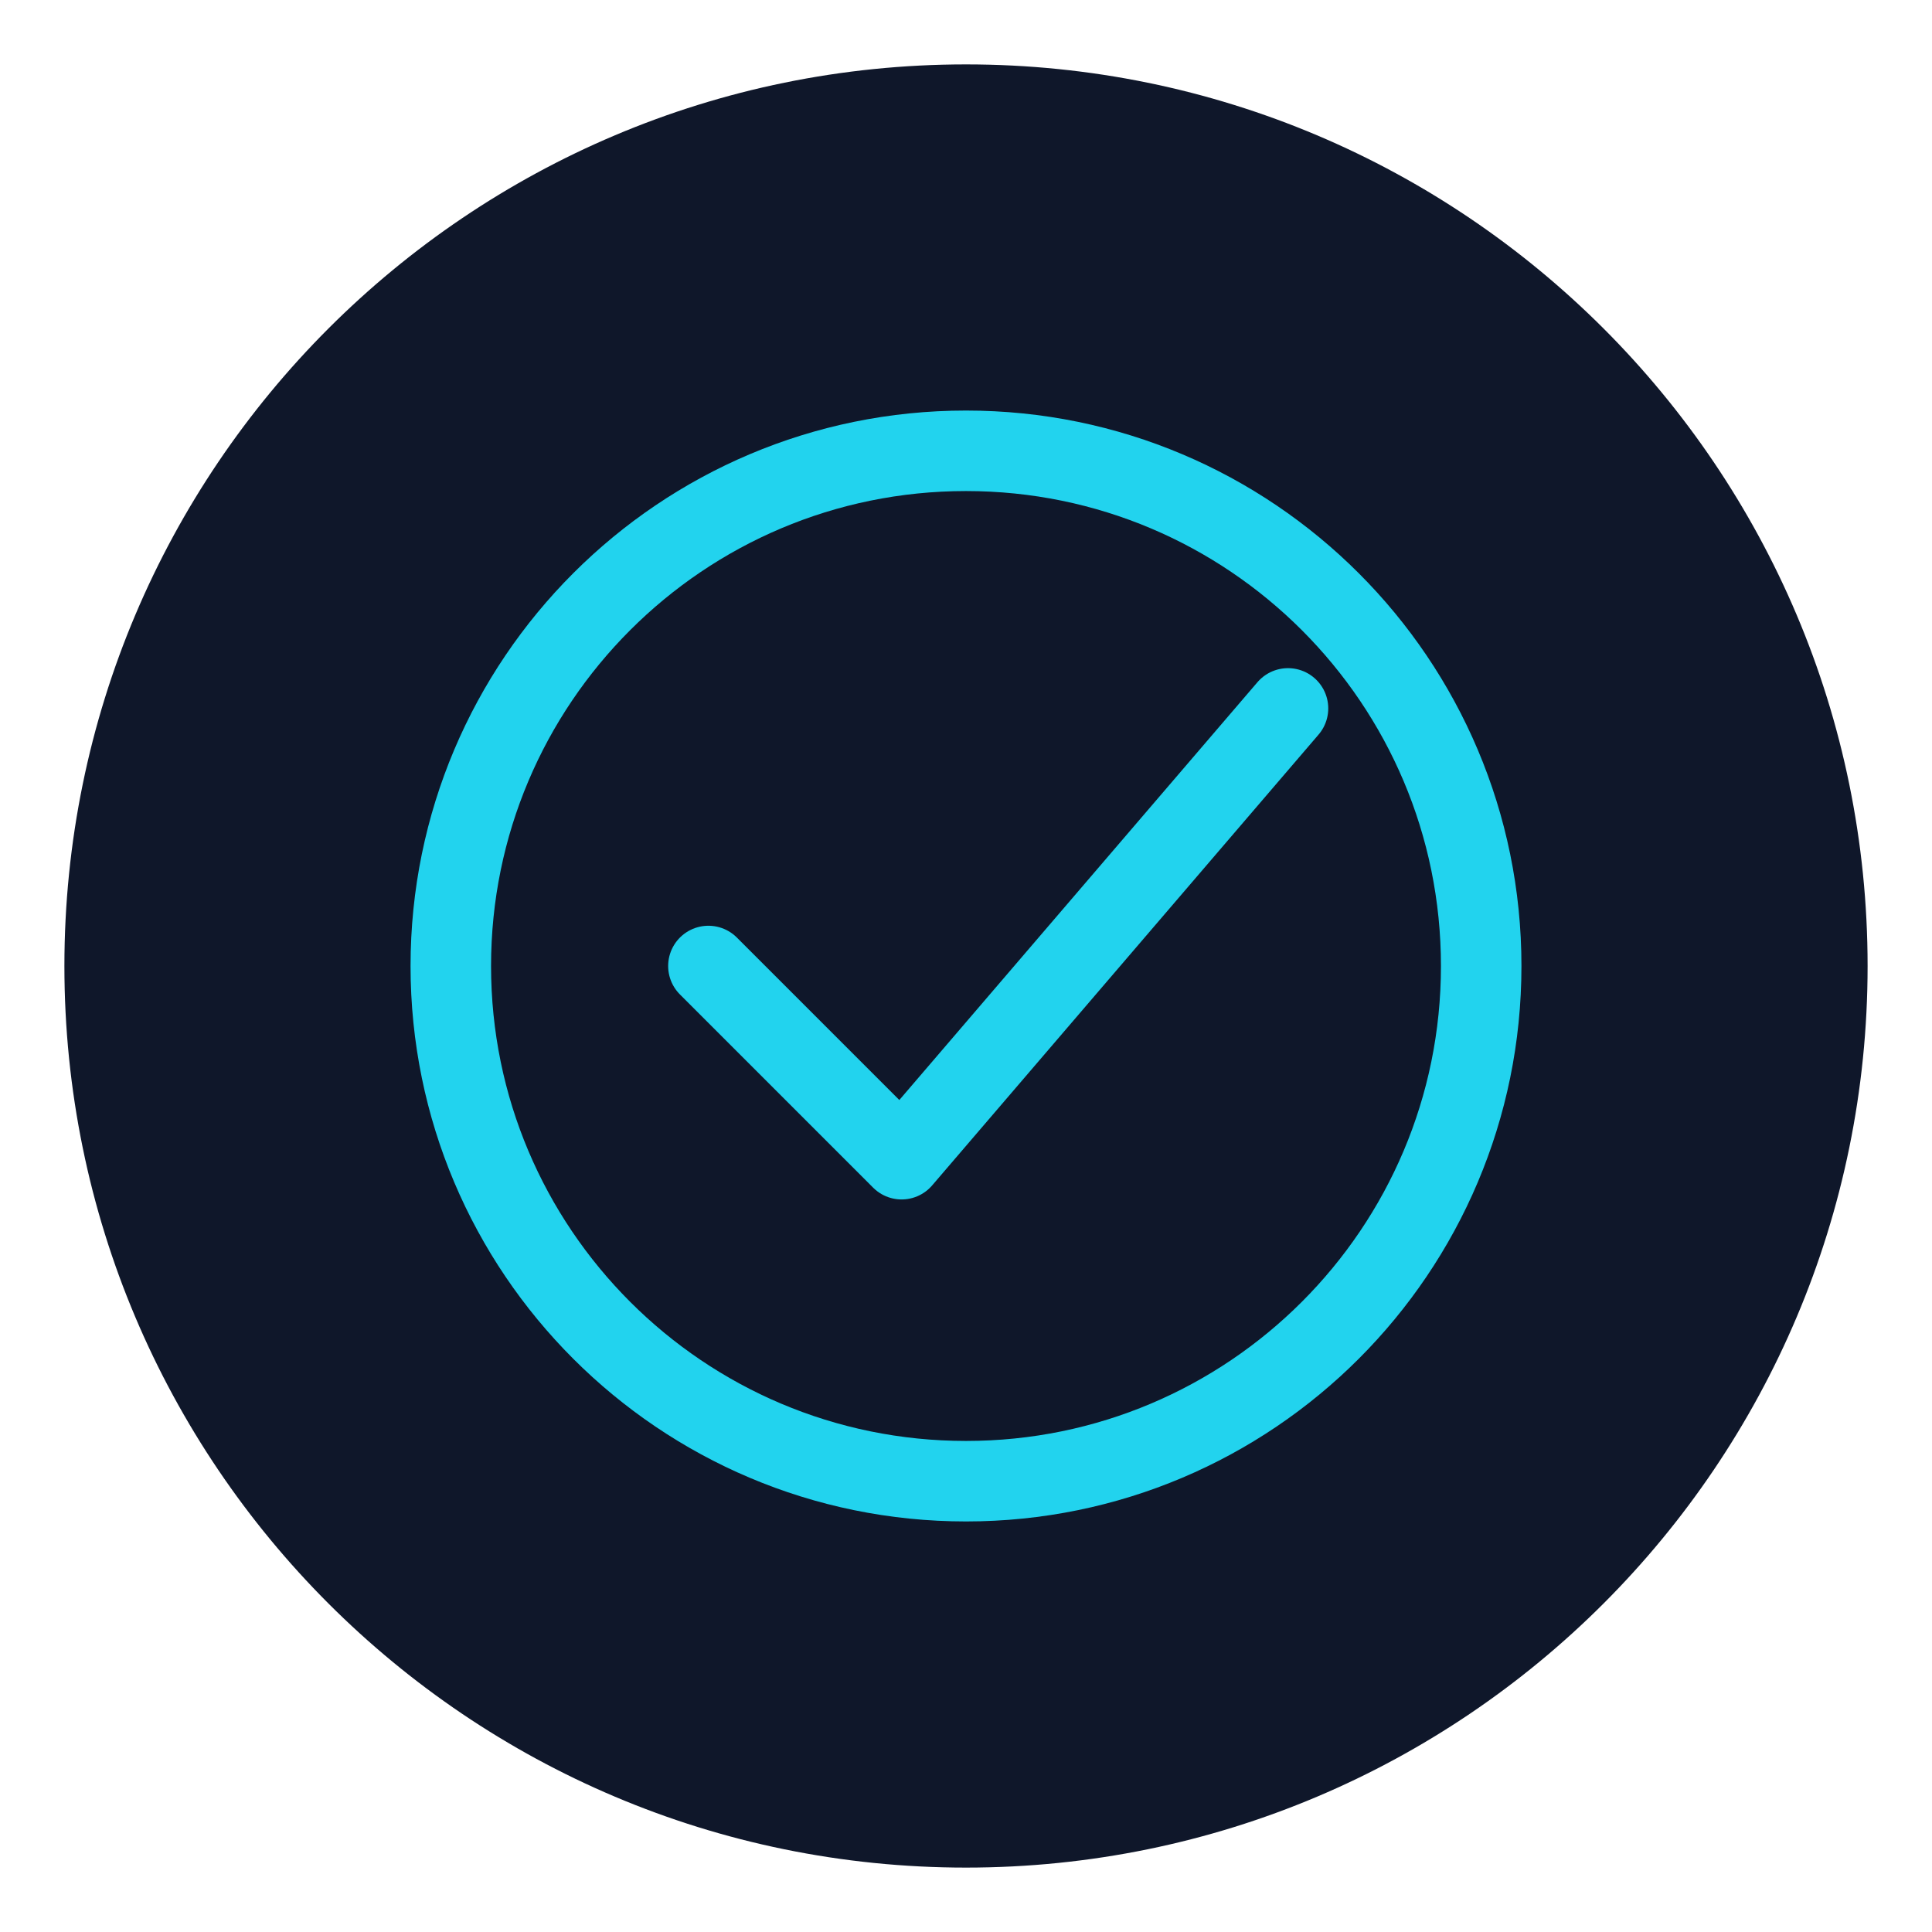
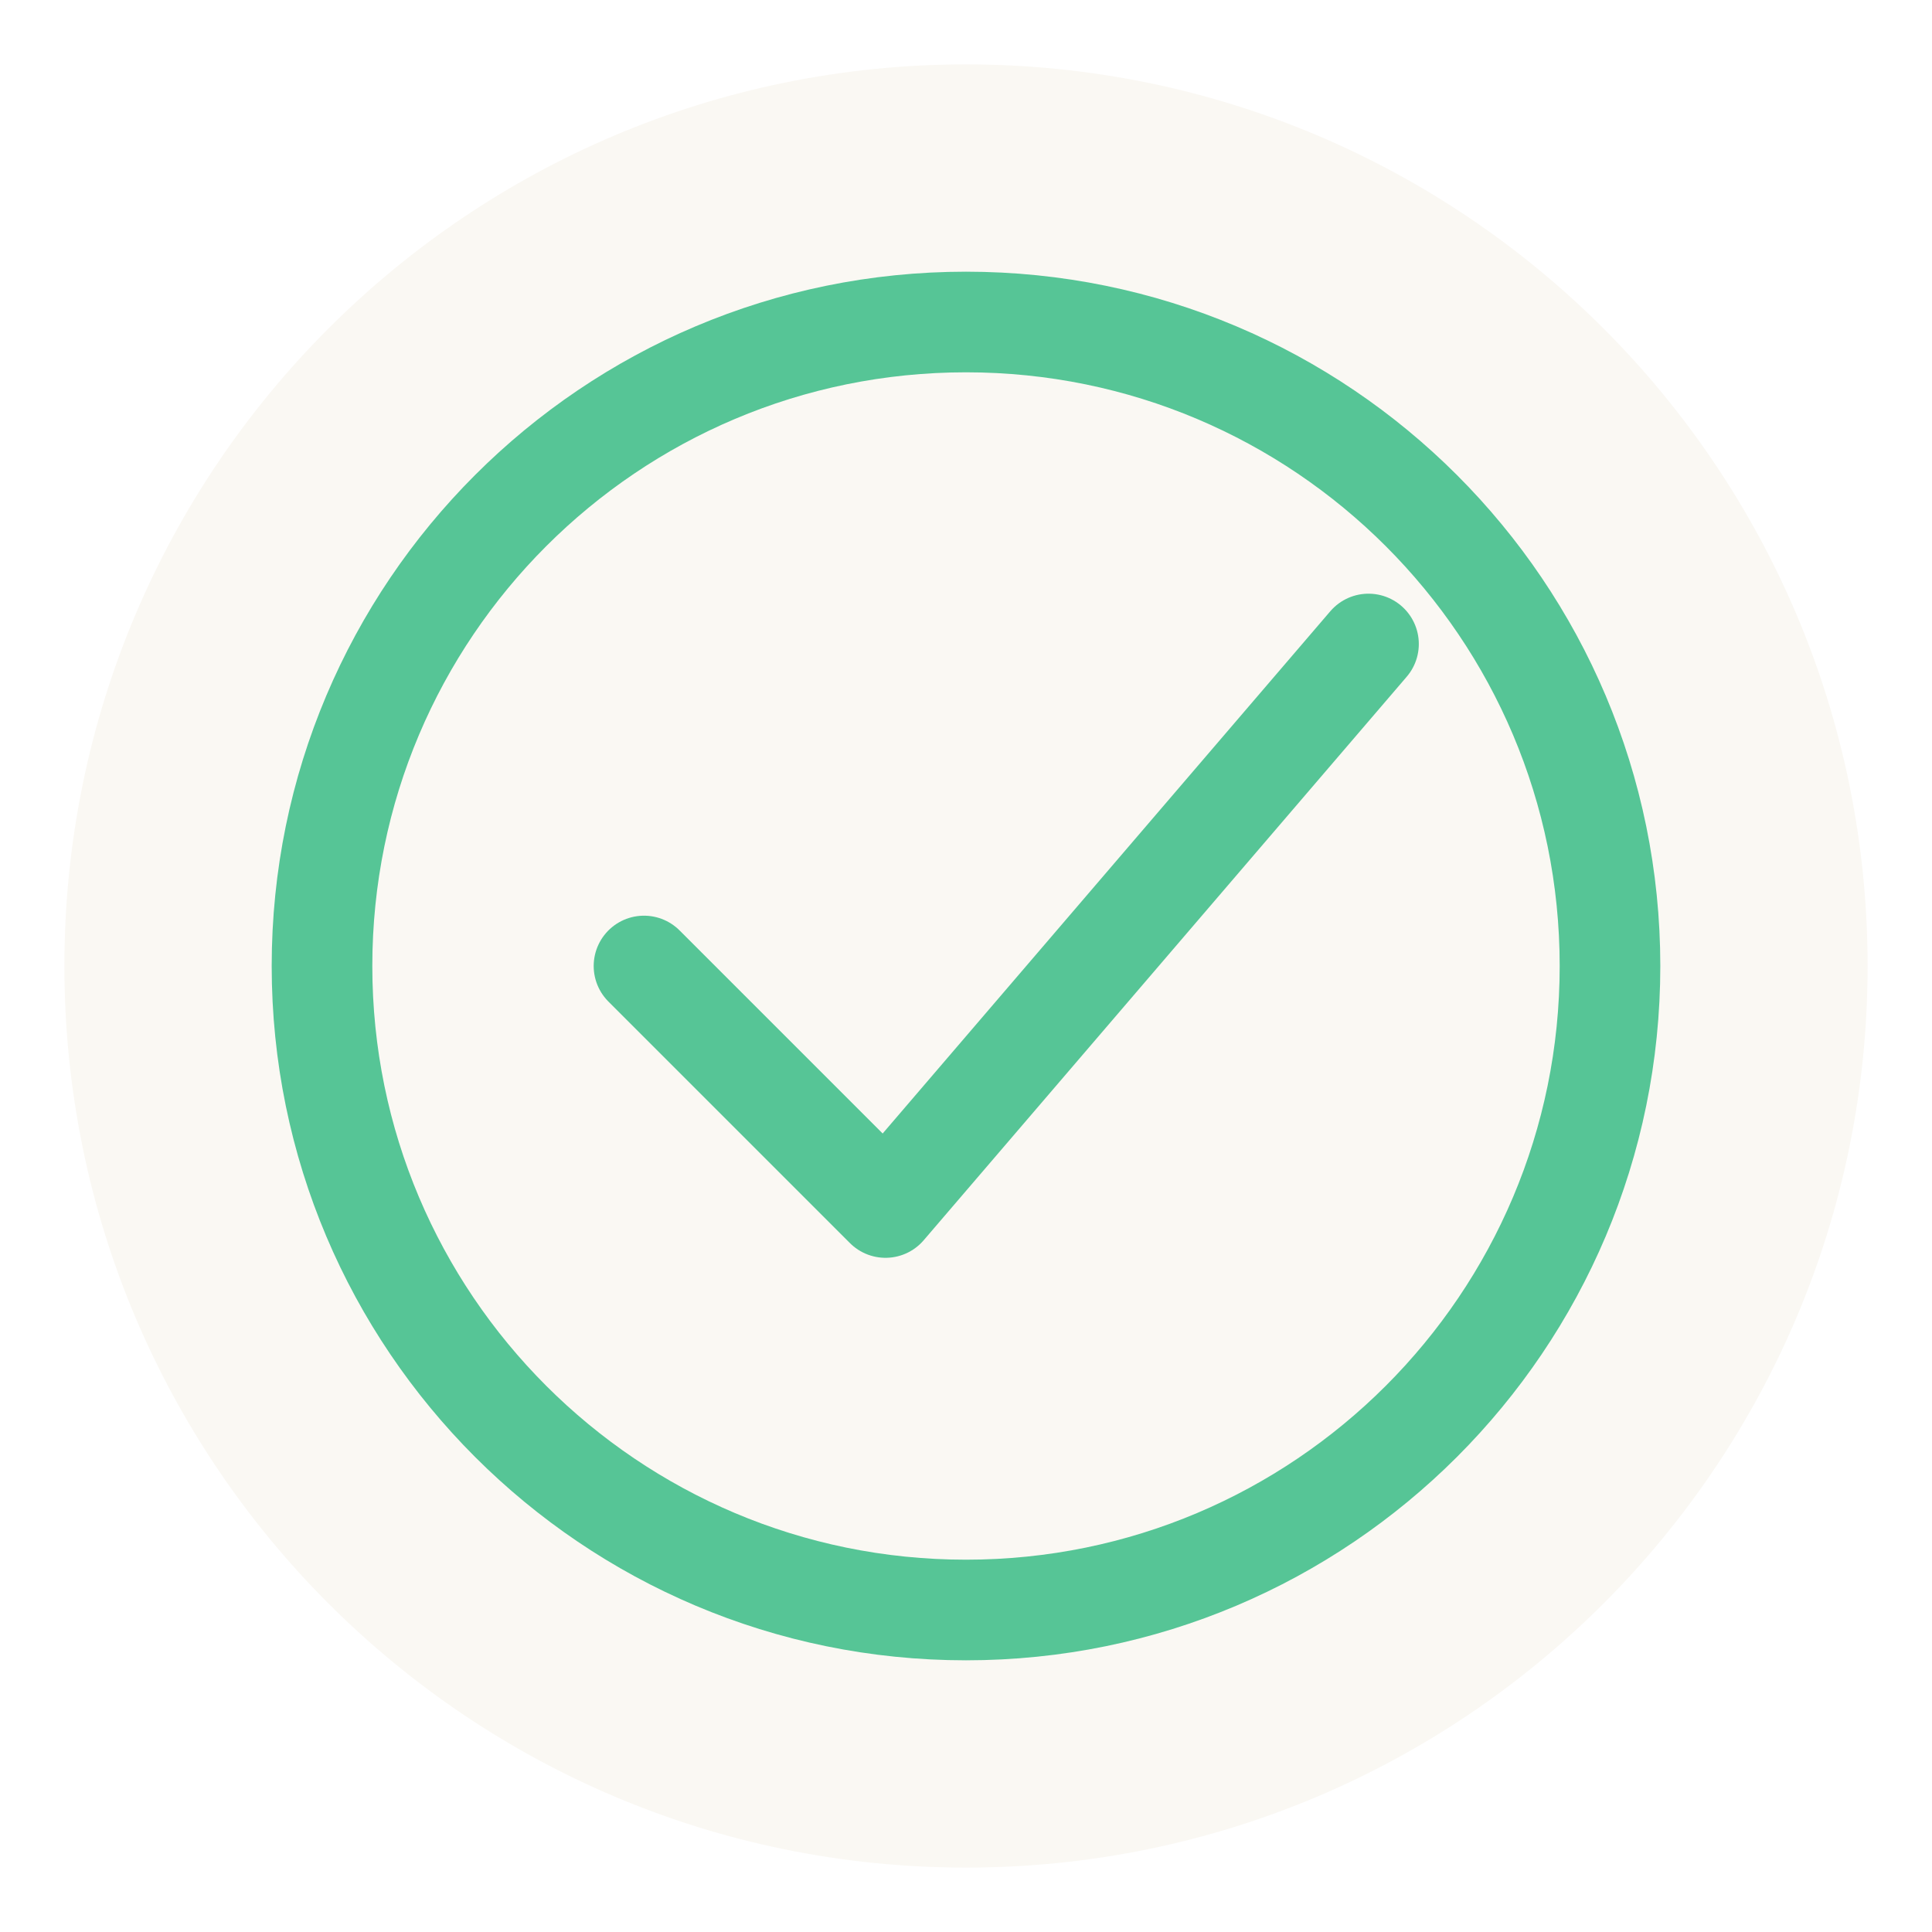
<svg xmlns="http://www.w3.org/2000/svg" viewBox="0 0 60 60" width="60" height="60">
-   <circle cx="30" cy="30" r="28" fill="#0f172a" />
-   <g fill="none" stroke="#22d3ee" stroke-width="2.5" stroke-linecap="round" stroke-linejoin="round">
-     <circle cx="30" cy="30" r="16" />
-     <path d="M22 30 L28 36 L40 22" />
+   <circle cx="30" cy="30" r="28" fill="#FAF8F3" />
+   <g transform="translate(30 30) scale(1.25) translate(-30 -30)">
+     <g fill="none" stroke="#56C596" stroke-width="2.5" stroke-linecap="round" stroke-linejoin="round">
+       <circle cx="30" cy="30" r="16" />
+       <path d="M22 30 L28 36 L40 22" />
+     </g>
  </g>
</svg>
